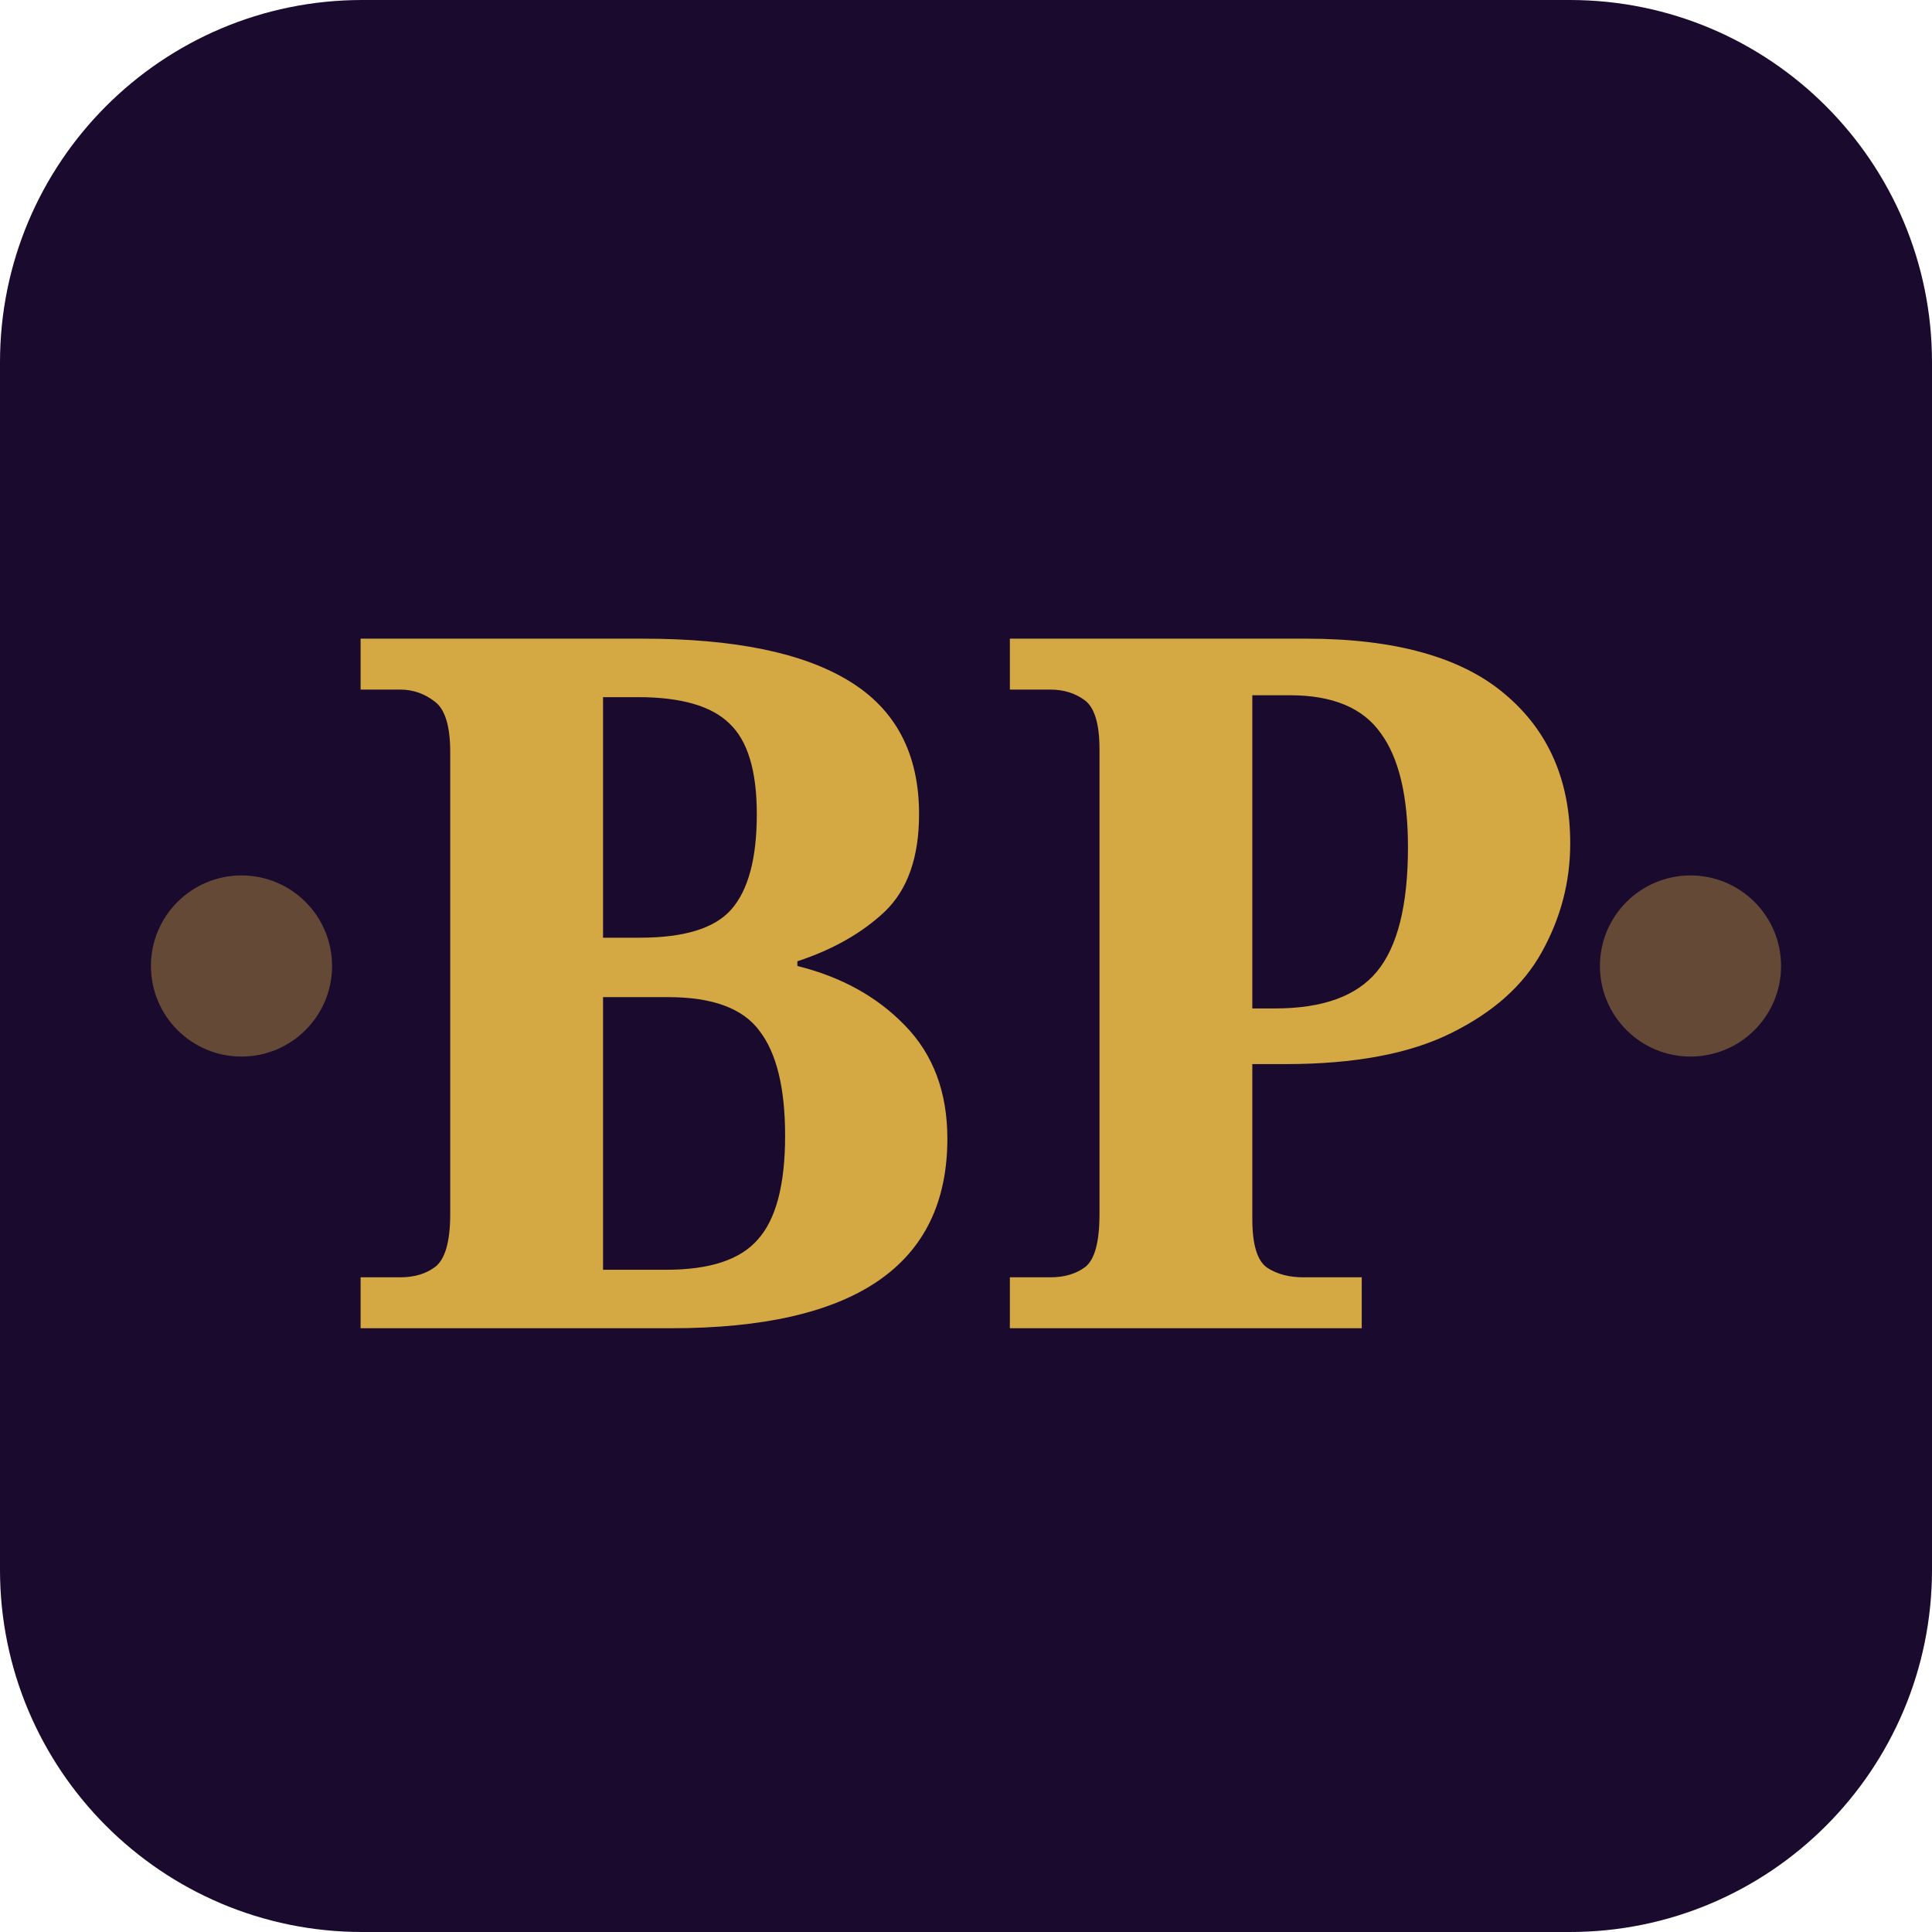
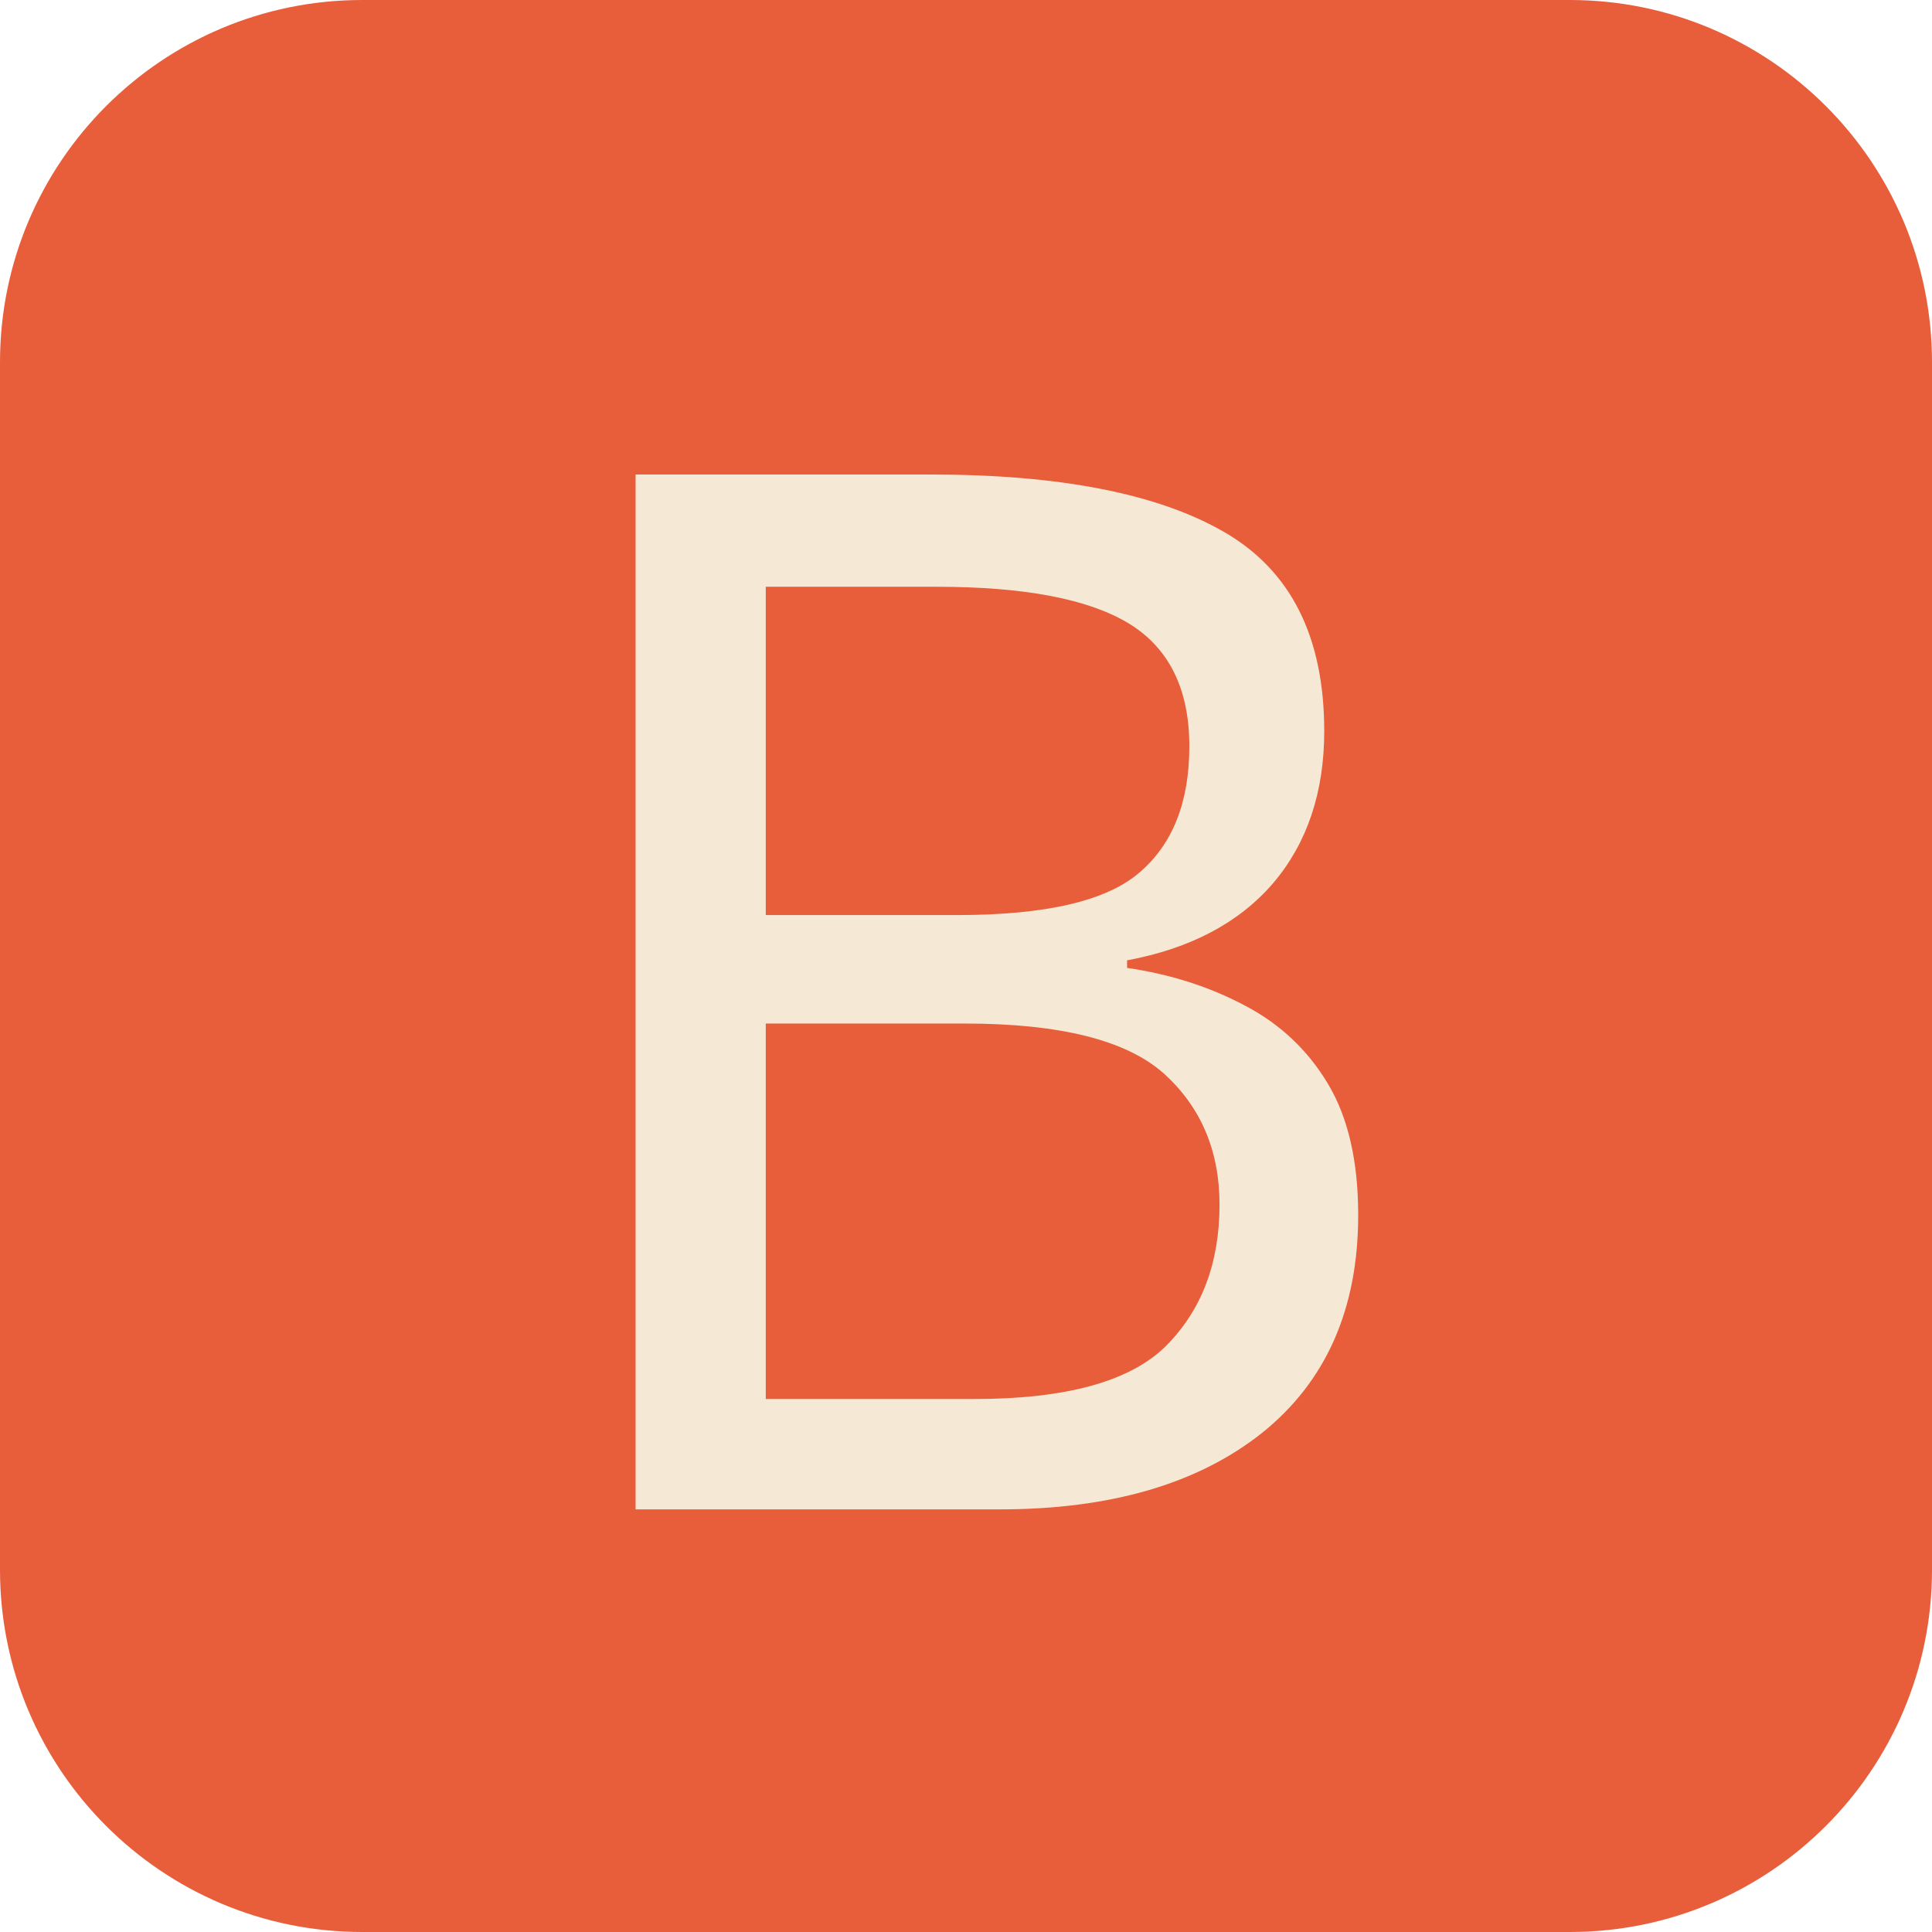
- <svg xmlns="http://www.w3.org/2000/svg" viewBox="0 0 32 32" fill="none">
-   <rect width="32" height="32" rx="6" fill="#1a0a2e" />
-   <text x="16" y="22" text-anchor="middle" font-family="'Playfair Display', Georgia, serif" font-weight="900" font-size="16" fill="#d4a843">BP</text>
-   <circle cx="4" cy="16" r="1.5" fill="#d4a843" opacity="0.4" />
-   <circle cx="28" cy="16" r="1.5" fill="#d4a843" opacity="0.4" />
+ <svg xmlns="http://www.w3.org/2000/svg" viewBox="0 0 32 32">
+   <rect width="32" height="32" rx="6" fill="#E85D3A" />
+   <text x="16" y="25" text-anchor="middle" font-family="'Anton', 'Impact', sans-serif" font-weight="400" font-size="24" fill="#F5E8D4">B</text>
</svg>
